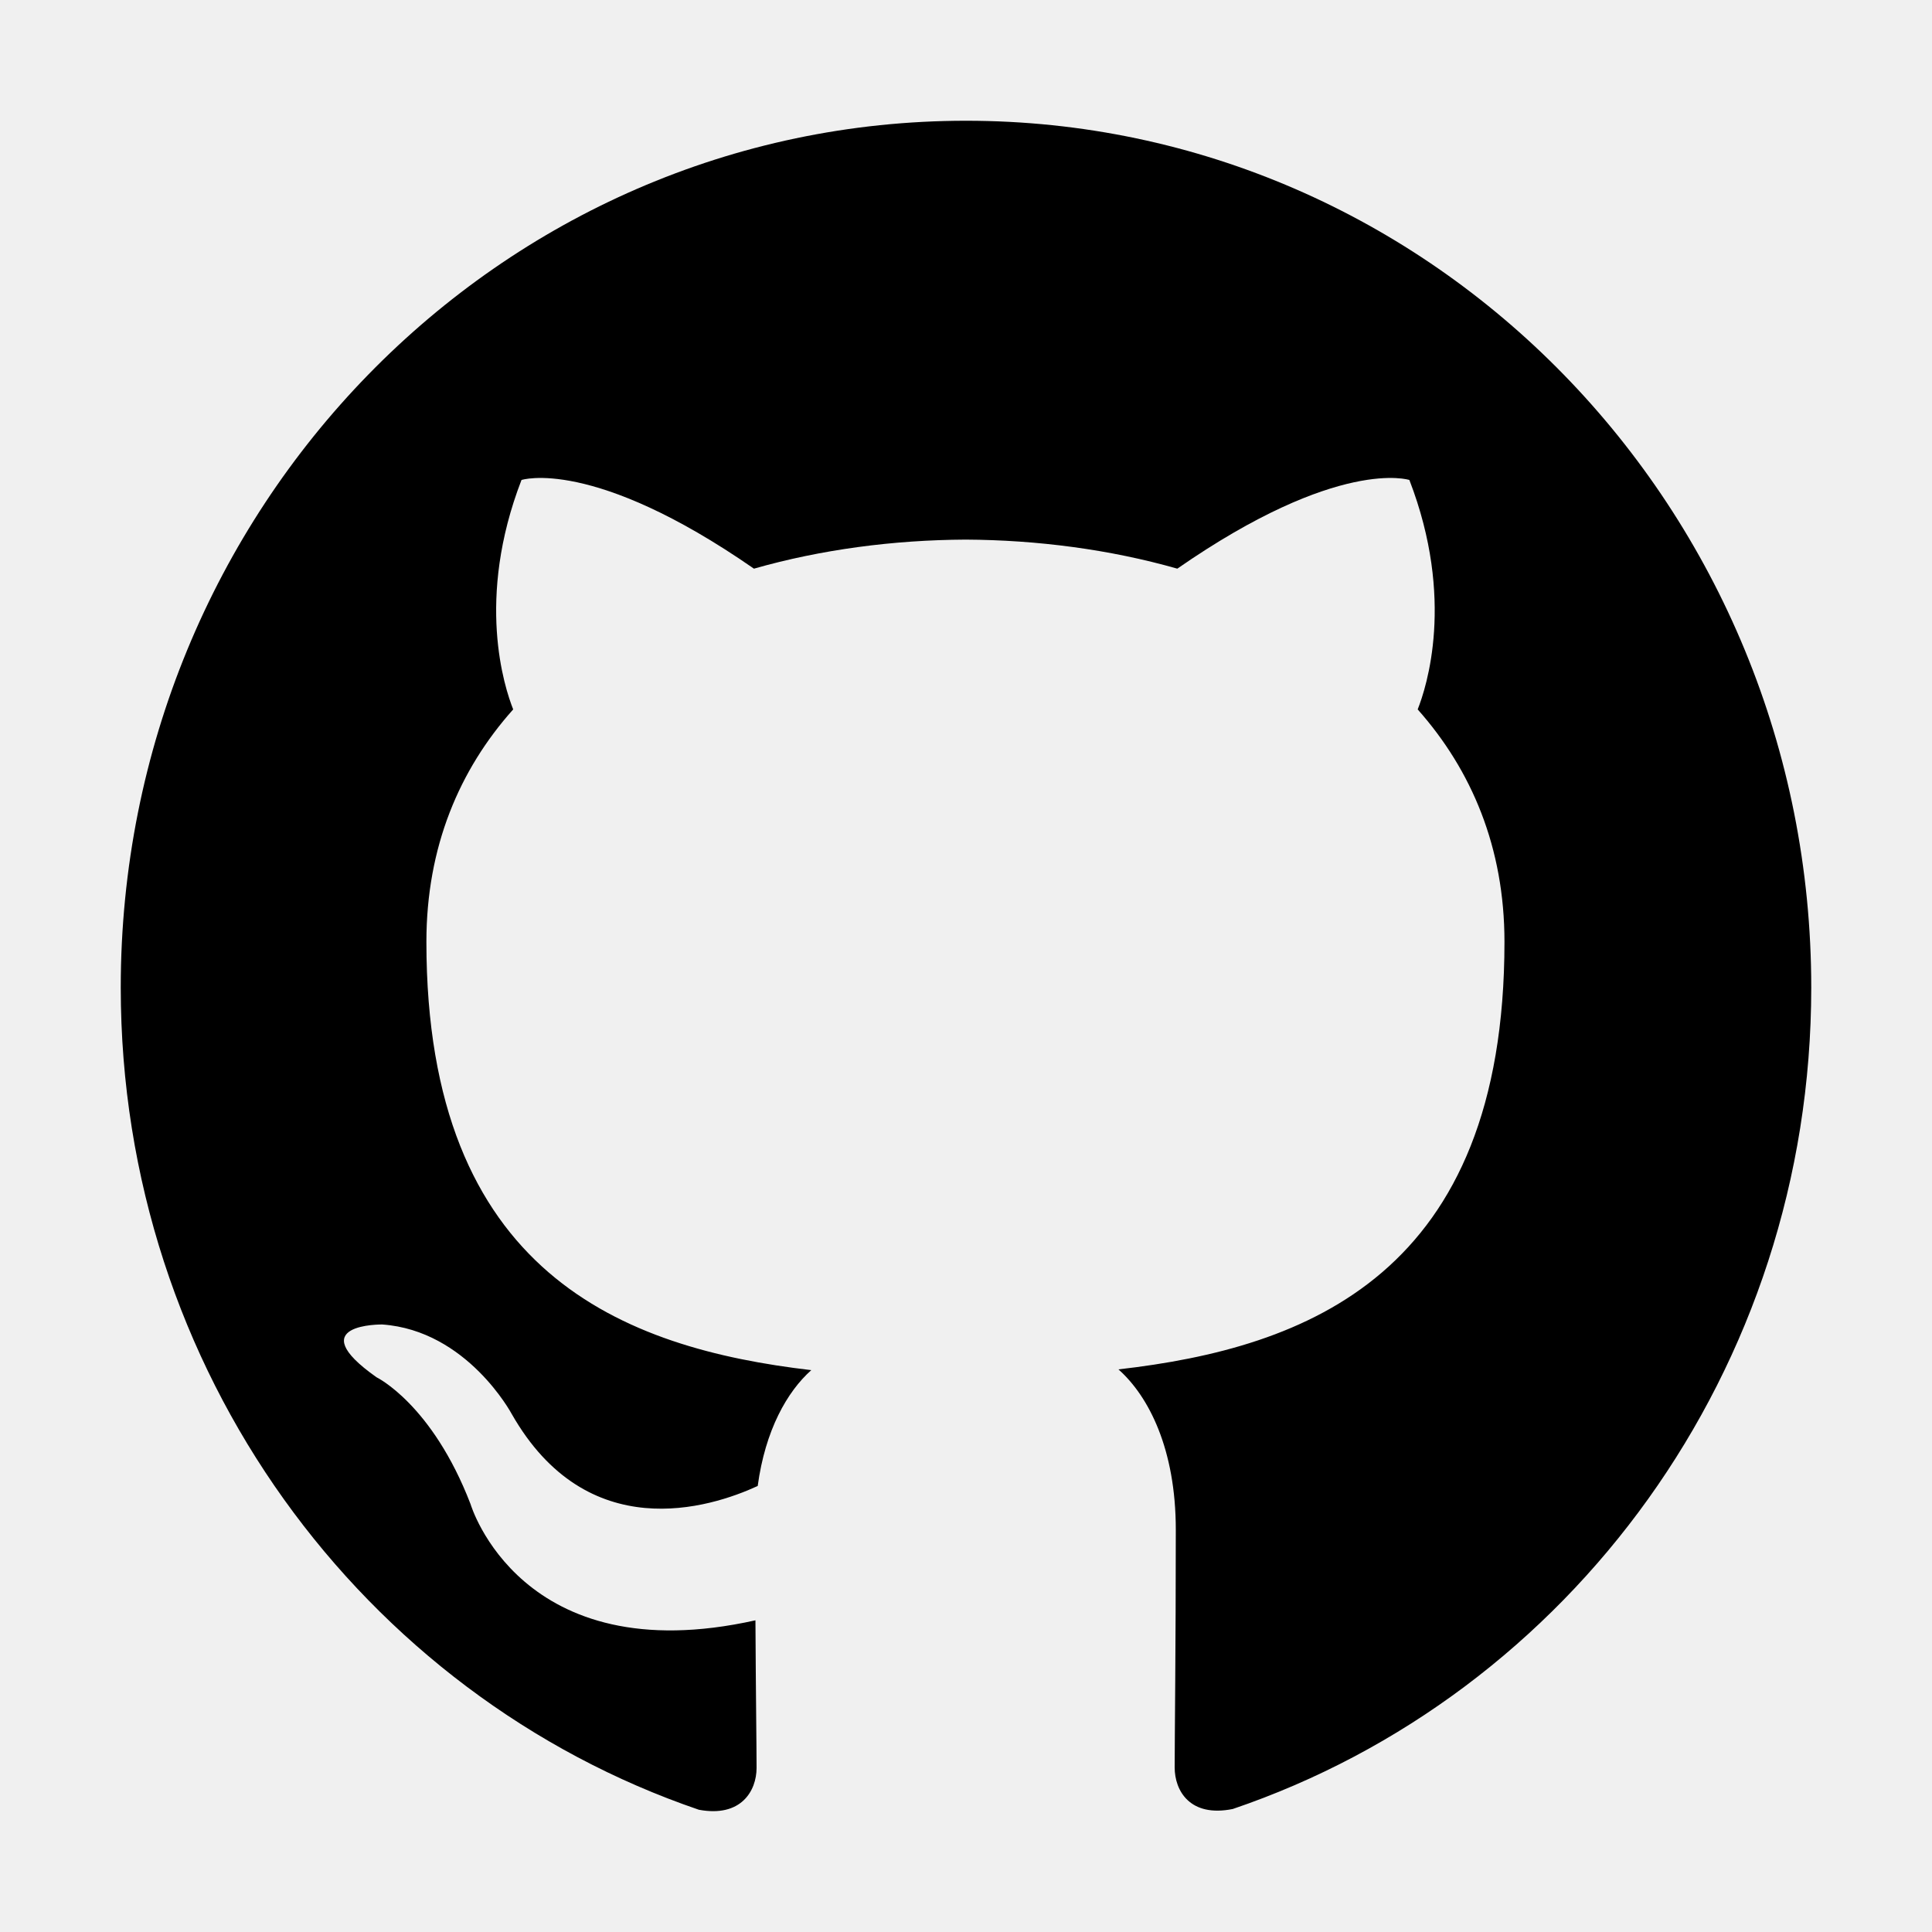
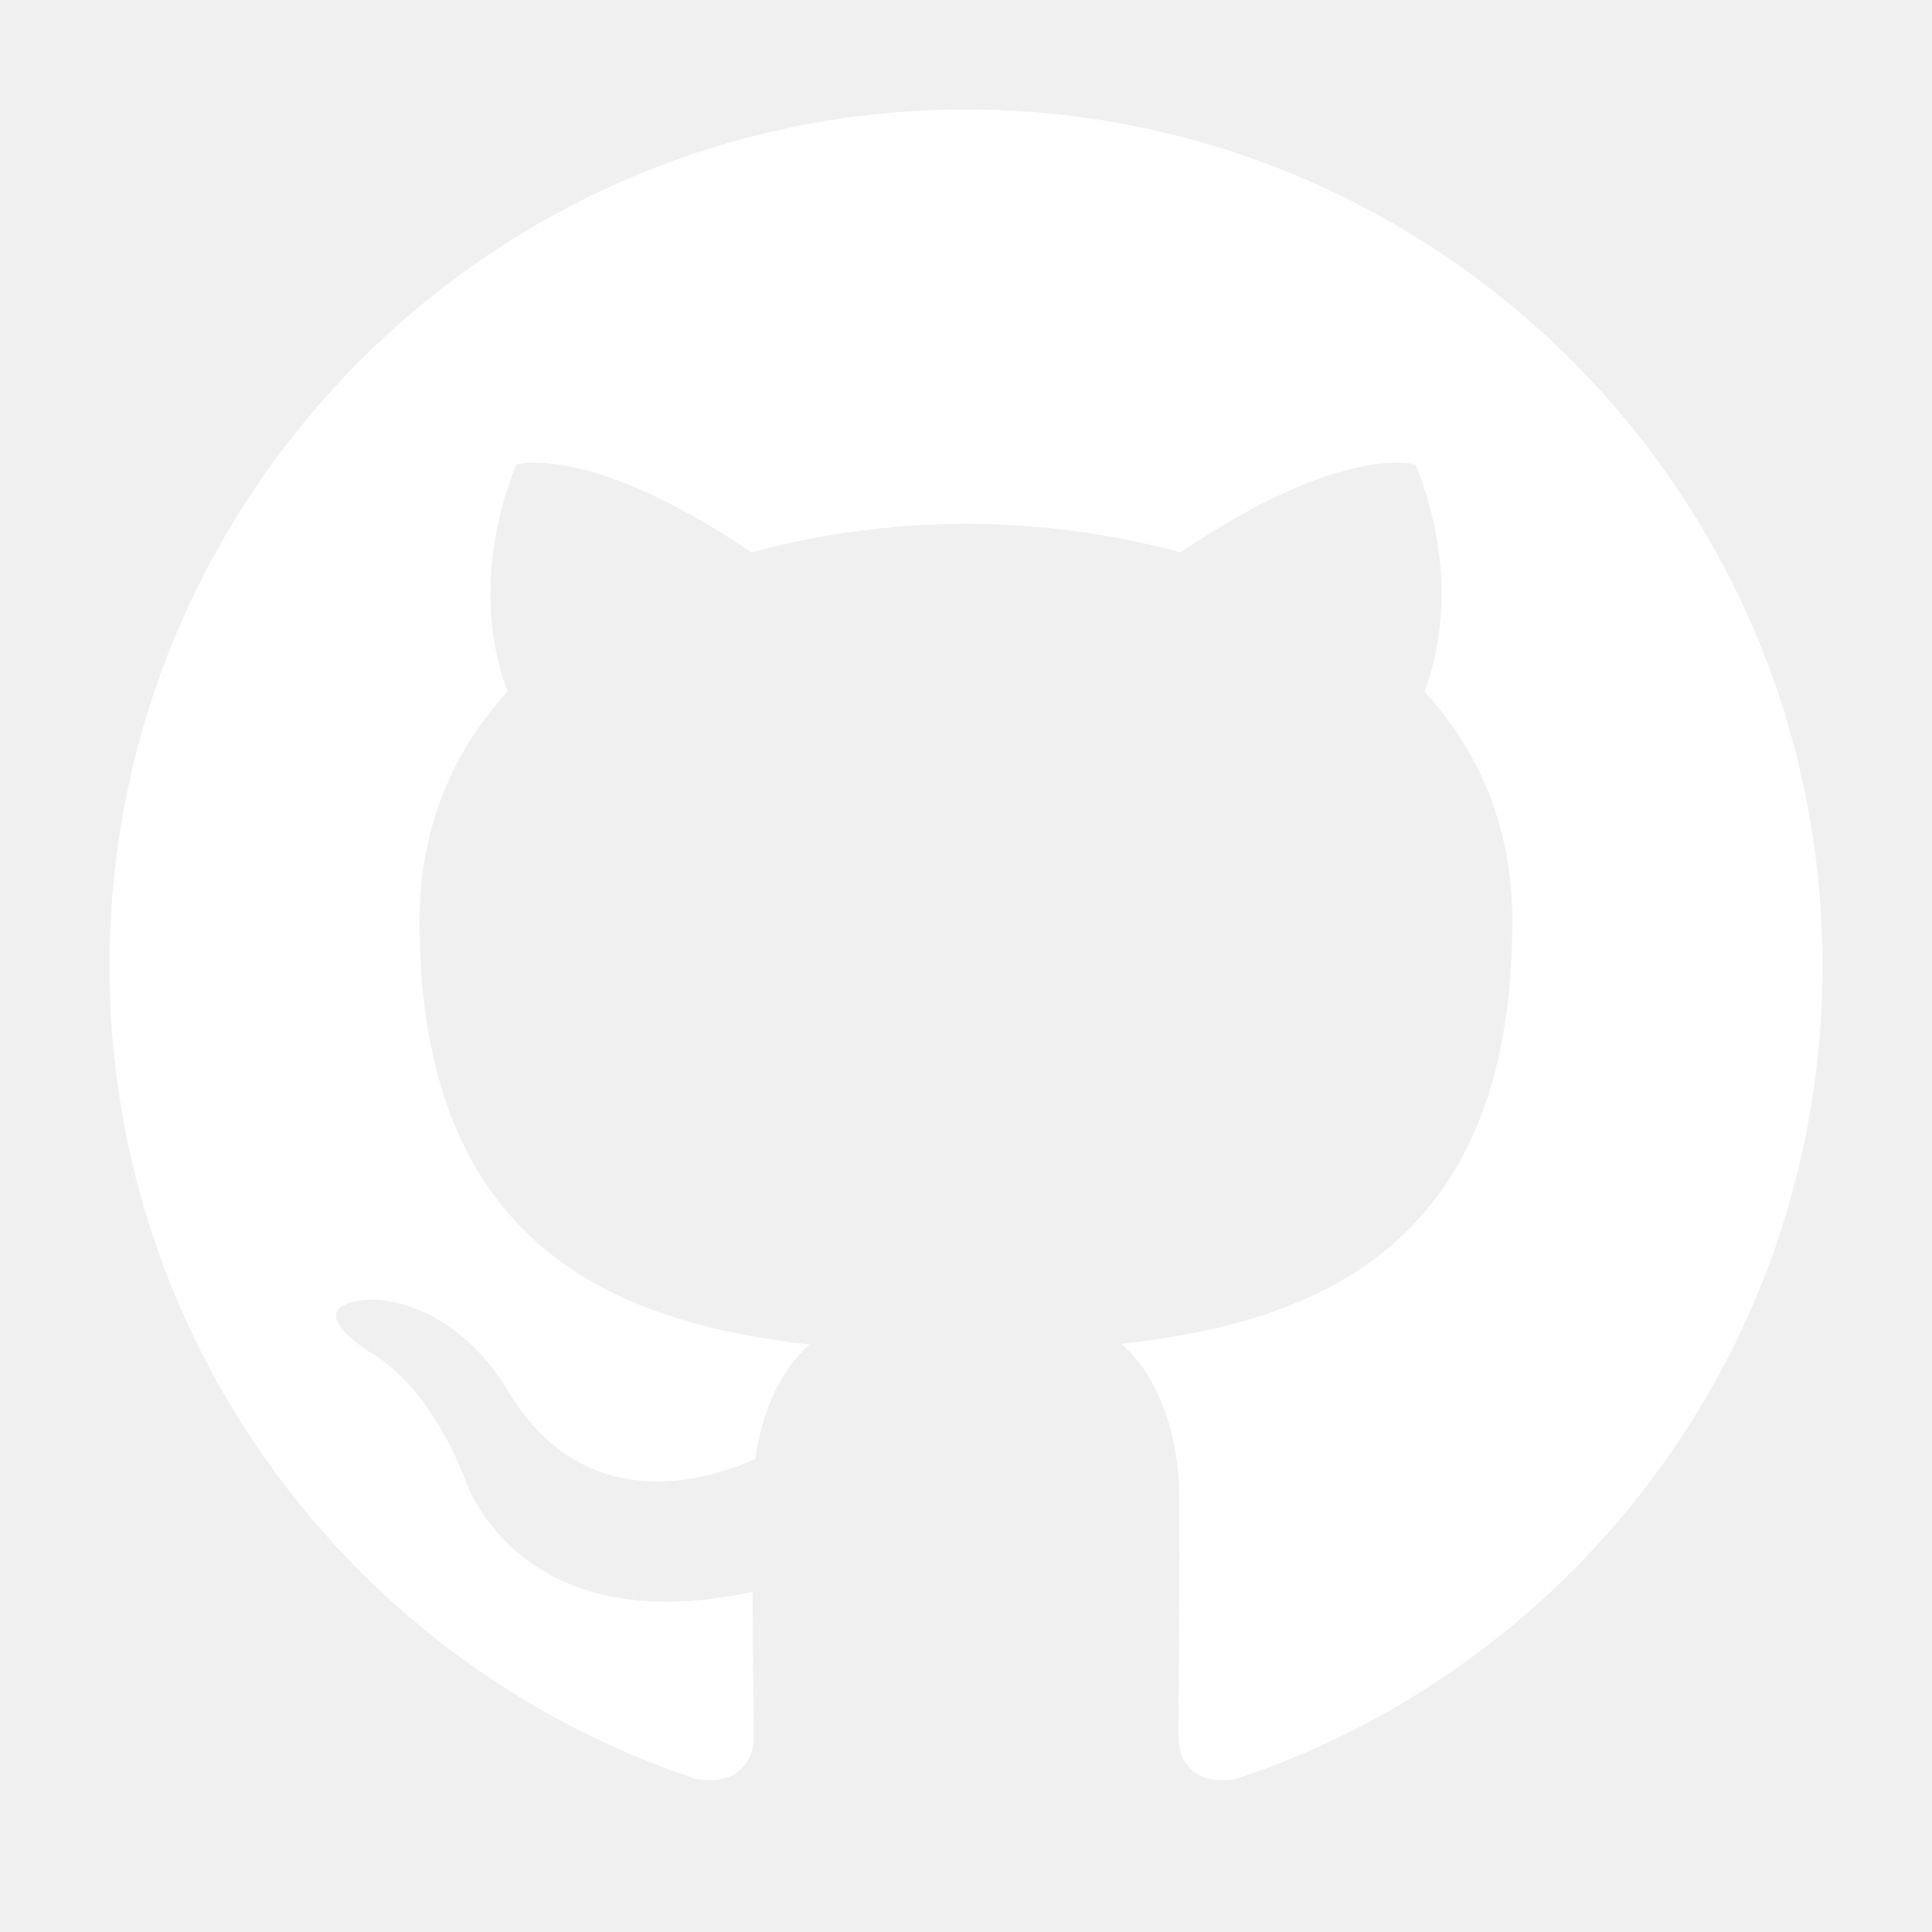
- <svg xmlns="http://www.w3.org/2000/svg" height="512px" id="Layer_1" style="enable-background:new 0 0 512 512;" version="1.1" viewBox="0 0 512 512" width="512px" xml:space="preserve">
-   <style type="text/css">
- 	.st0{fill-rule:evenodd;clip-rule:evenodd;}
- </style>
-   <g>
-     <path class="st0" d="M256,32C132.3,32,32,134.8,32,261.7c0,101.5,64.2,187.5,153.2,217.9c11.2,2.1,15.3-5,15.3-11.1   c0-5.5-0.2-19.9-0.3-39.1c-62.3,13.9-75.5-30.8-75.5-30.8c-10.2-26.5-24.9-33.6-24.9-33.6c-20.3-14.3,1.5-14,1.5-14   c22.5,1.6,34.3,23.7,34.3,23.7c20,35.1,52.4,25,65.2,19.1c2-14.8,7.8-25,14.2-30.7c-49.7-5.8-102-25.5-102-113.5   c0-25.1,8.7-45.6,23-61.6c-2.3-5.8-10-29.2,2.2-60.8c0,0,18.8-6.2,61.6,23.5c17.9-5.1,37-7.6,56.1-7.7c19,0.1,38.2,2.6,56.1,7.7   c42.8-29.7,61.5-23.5,61.5-23.5c12.2,31.6,4.5,55,2.2,60.8c14.3,16.1,23,36.6,23,61.6c0,88.2-52.4,107.6-102.3,113.3   c8,7.1,15.2,21.1,15.2,42.5c0,30.7-0.3,55.5-0.3,63c0,6.1,4,13.3,15.4,11C415.9,449.1,480,363.1,480,261.7   C480,134.8,379.7,32,256,32z" />
+ <svg xmlns="http://www.w3.org/2000/svg" width="800px" height="800px" viewBox="0 0 15 15" fill="none">
+   <g id="SVGRepo_bgCarrier" stroke-width="0" />
+   <g id="SVGRepo_tracerCarrier" stroke-linecap="round" stroke-linejoin="round" />
+   <g id="SVGRepo_iconCarrier">
+     <path fill-rule="evenodd" clip-rule="evenodd" d="M7.499 0.85C3.828 0.85 0.85 3.827 0.85 7.5C0.85 10.438 2.755 12.931 5.398 13.81C5.73 13.871 5.852 13.666 5.852 13.489C5.852 13.332 5.846 12.914 5.843 12.359C3.993 12.76 3.603 11.467 3.603 11.467C3.3 10.699 2.864 10.494 2.864 10.494C2.26 10.082 2.91 10.09 2.91 10.09C3.577 10.137 3.929 10.775 3.929 10.775C4.522 11.792 5.485 11.498 5.864 11.328C5.924 10.898 6.096 10.605 6.286 10.439C4.809 10.271 3.257 9.701 3.257 7.152C3.257 6.426 3.516 5.833 3.942 5.368C3.873 5.2 3.645 4.524 4.007 3.608C4.007 3.608 4.565 3.429 5.835 4.289C6.366 4.142 6.935 4.069 7.5 4.066C8.065 4.069 8.634 4.142 9.165 4.289C10.435 3.429 10.992 3.608 10.992 3.608C11.355 4.524 11.127 5.2 11.058 5.368C11.485 5.833 11.742 6.426 11.742 7.152C11.742 9.707 10.187 10.269 8.706 10.434C8.944 10.639 9.157 11.045 9.157 11.665C9.157 12.554 9.149 13.271 9.149 13.489C9.149 13.668 9.269 13.874 9.606 13.809C12.246 12.928 14.15 10.438 14.15 7.5C14.15 3.827 11.172 0.85 7.499 0.85Z" fill="#ffffff" />
  </g>
</svg>
